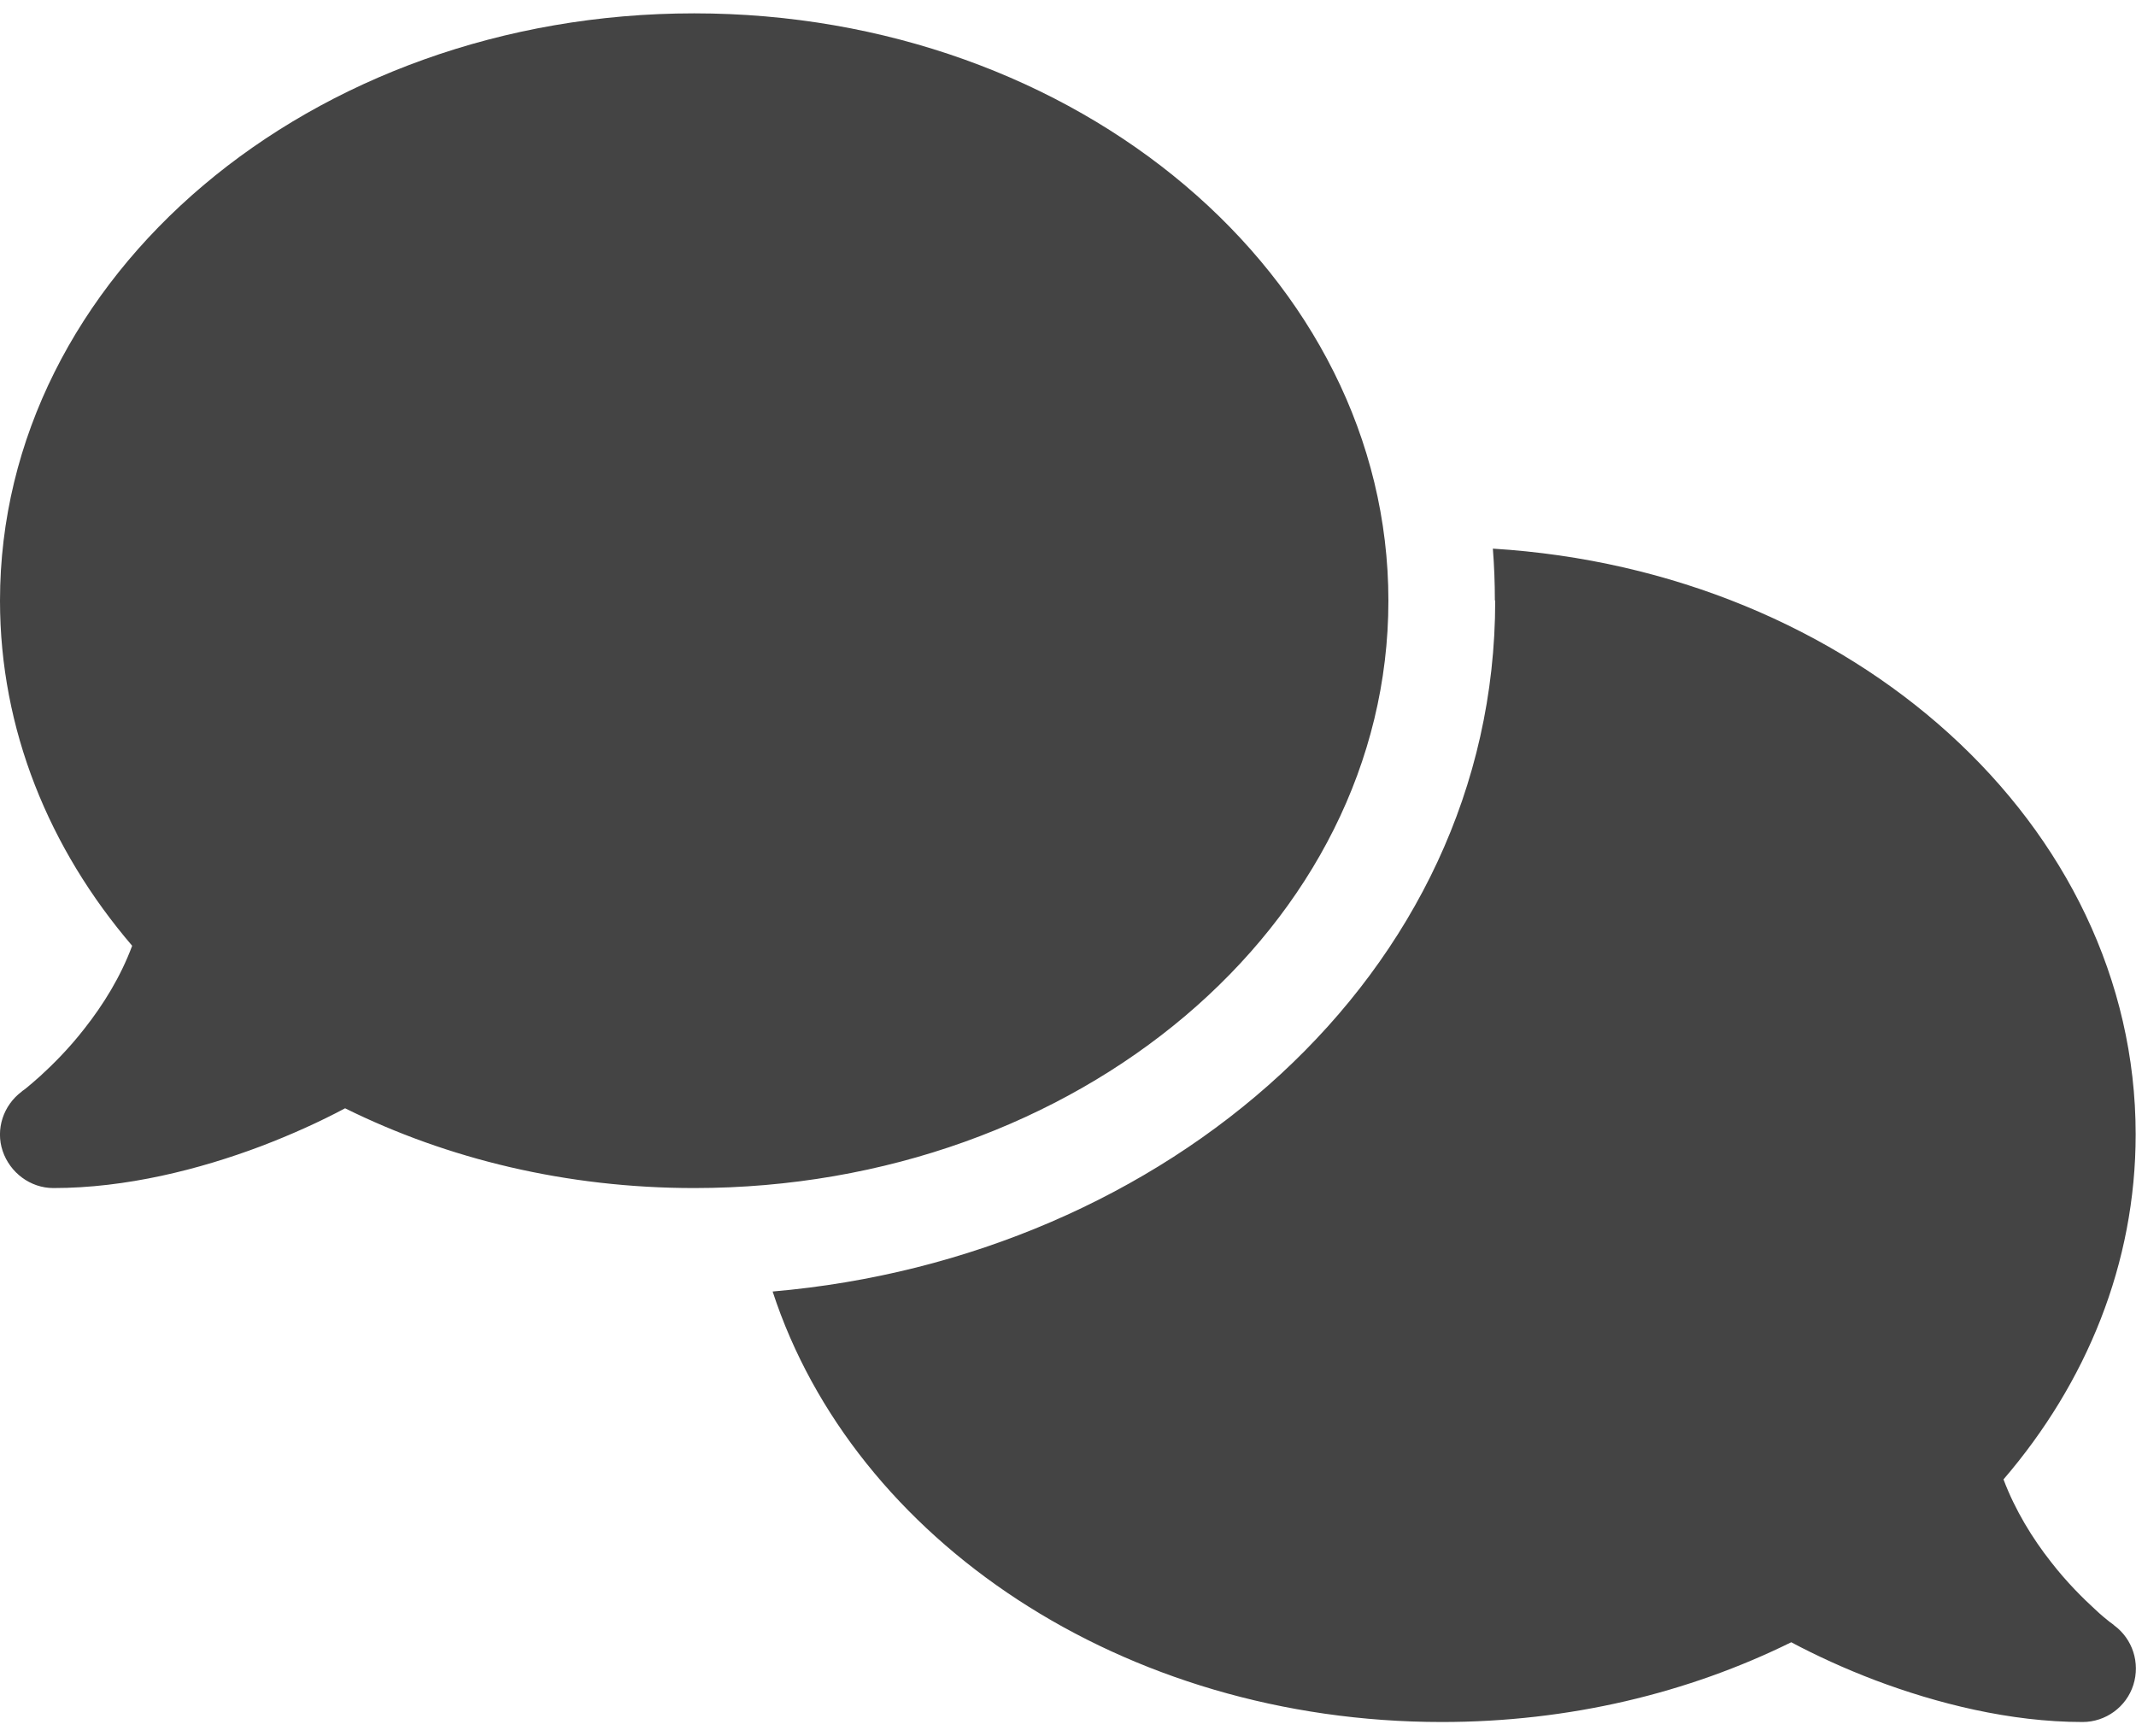
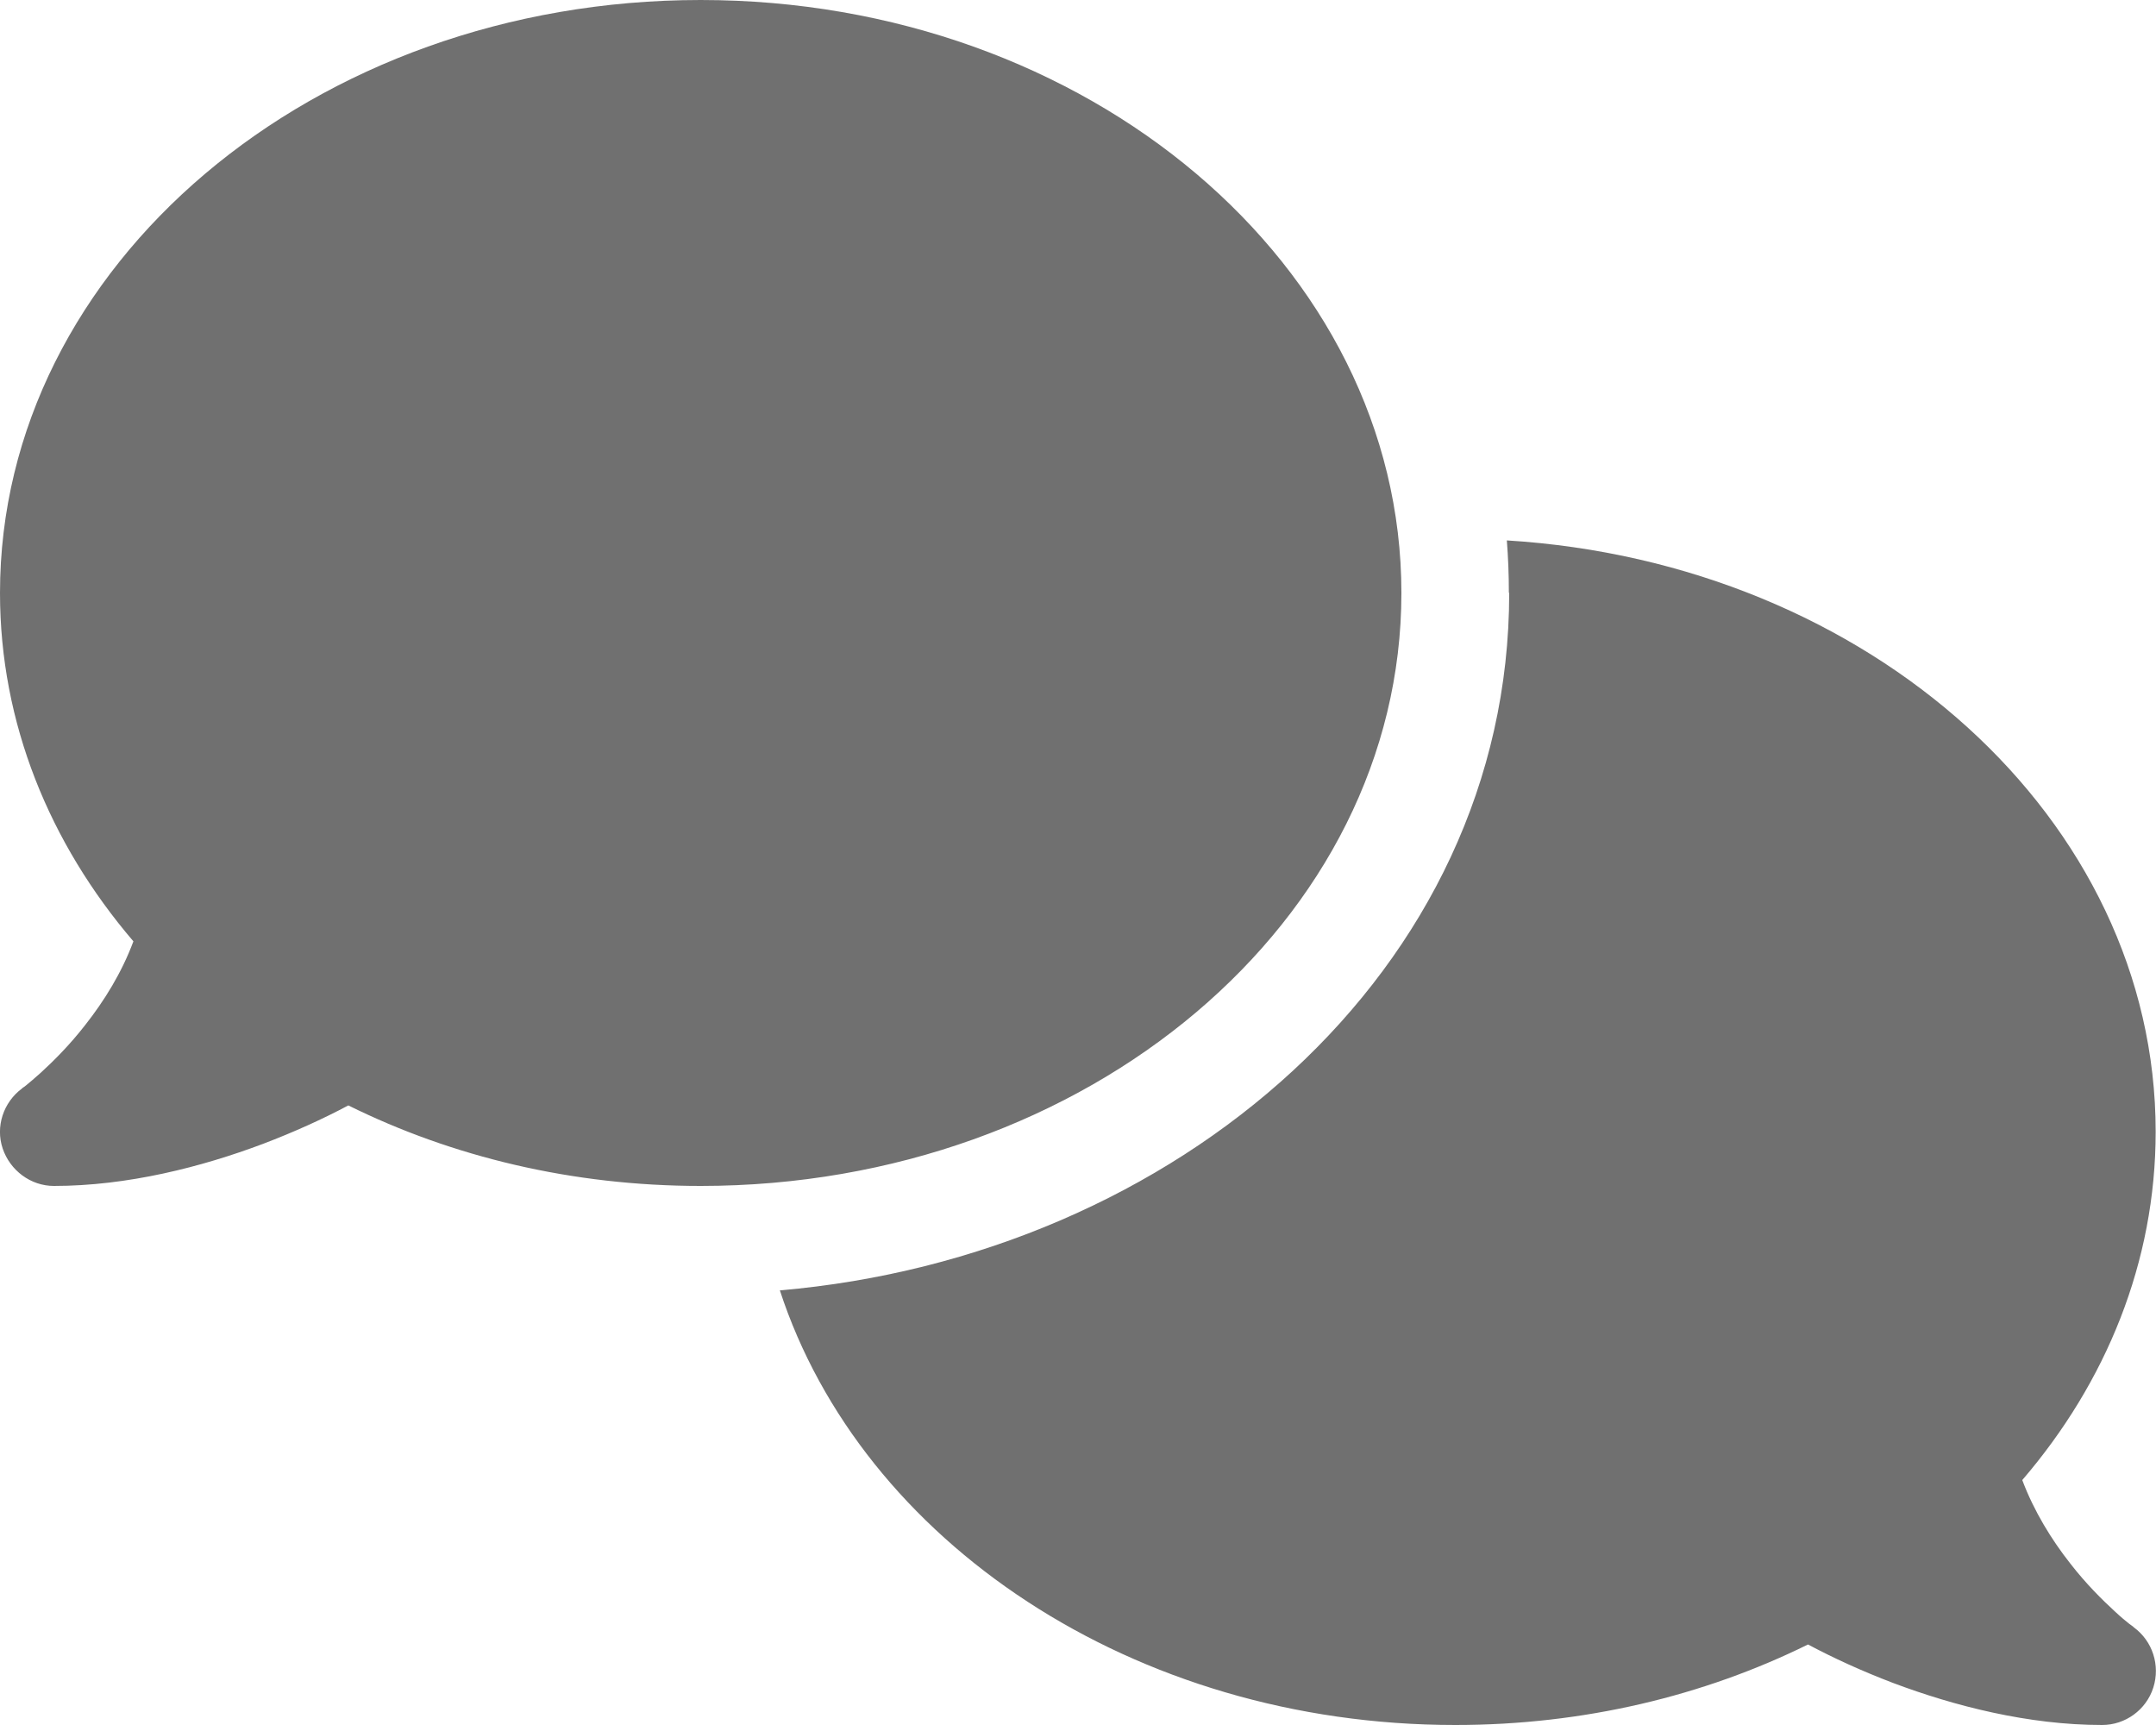
- <svg xmlns="http://www.w3.org/2000/svg" height="52" width="64" style="padding: 5" viewBox="0 0 640 512">
-   <path fill="#444444" d="M208 352c114.9 0 208-78.8 208-176S322.9 0 208 0S0 78.8 0 176c0 38.6 14.7 74.3 39.6 103.4c-3.5 9.4-8.7 17.7-14.2 24.7c-4.8 6.2-9.7 11-13.3 14.3c-1.8 1.6-3.3 2.9-4.3 3.7c-.5 .4-.9 .7-1.1 .8l-.2 .2 0 0 0 0C1 327.2-1.4 334.4 .8 340.9S9.1 352 16 352c21.8 0 43.8-5.6 62.1-12.5c9.2-3.5 17.8-7.4 25.3-11.4C134.1 343.3 169.8 352 208 352zM448 176c0 112.3-99.1 196.9-216.5 207C255.8 457.4 336.4 512 432 512c38.2 0 73.9-8.7 104.7-23.9c7.5 4 16 7.9 25.2 11.4c18.3 6.9 40.3 12.5 62.1 12.5c6.9 0 13.1-4.5 15.2-11.1c2.1-6.6-.2-13.8-5.8-17.9l0 0 0 0-.2-.2c-.2-.2-.6-.4-1.1-.8c-1-.8-2.5-2-4.3-3.7c-3.6-3.3-8.5-8.1-13.3-14.3c-5.5-7-10.7-15.4-14.2-24.7c24.9-29 39.6-64.7 39.6-103.4c0-92.8-84.9-168.9-192.6-175.5c.4 5.1 .6 10.3 .6 15.5z" />
+ <svg xmlns="http://www.w3.org/2000/svg" style="padding:1em" viewBox="0 0 640 512">
+   <path fill="#707070" d="M208 352c114.9 0 208-78.8 208-176S322.9 0 208 0 0 78.8 0 176c0 38.6 14.7 74.3 39.6 103.4-3.5 9.4-8.7 17.7-14.2 24.7-4.8 6.2-9.7 11-13.3 14.3-1.8 1.6-3.3 2.9-4.3 3.7-.5.4-.9.7-1.1.8l-.2.2C1 327.2-1.4 334.4.8 340.9S9.1 352 16 352c21.8 0 43.8-5.6 62.1-12.5 9.2-3.5 17.8-7.4 25.3-11.4C134.1 343.3 169.8 352 208 352zm240-176c0 112.3-99.1 196.9-216.5 207 24.3 74.4 104.9 129 200.5 129 38.2 0 73.9-8.7 104.7-23.9 7.5 4 16 7.9 25.2 11.4 18.3 6.9 40.3 12.5 62.1 12.5 6.9 0 13.1-4.5 15.2-11.1 2.1-6.6-.2-13.8-5.8-17.9l-.2-.2c-.2-.2-.6-.4-1.1-.8-1-.8-2.5-2-4.3-3.7-3.6-3.3-8.5-8.1-13.3-14.3-5.5-7-10.7-15.4-14.2-24.7 24.9-29 39.6-64.7 39.6-103.4 0-92.8-84.9-168.9-192.6-175.5.4 5.1.6 10.3.6 15.5z" />
</svg>
